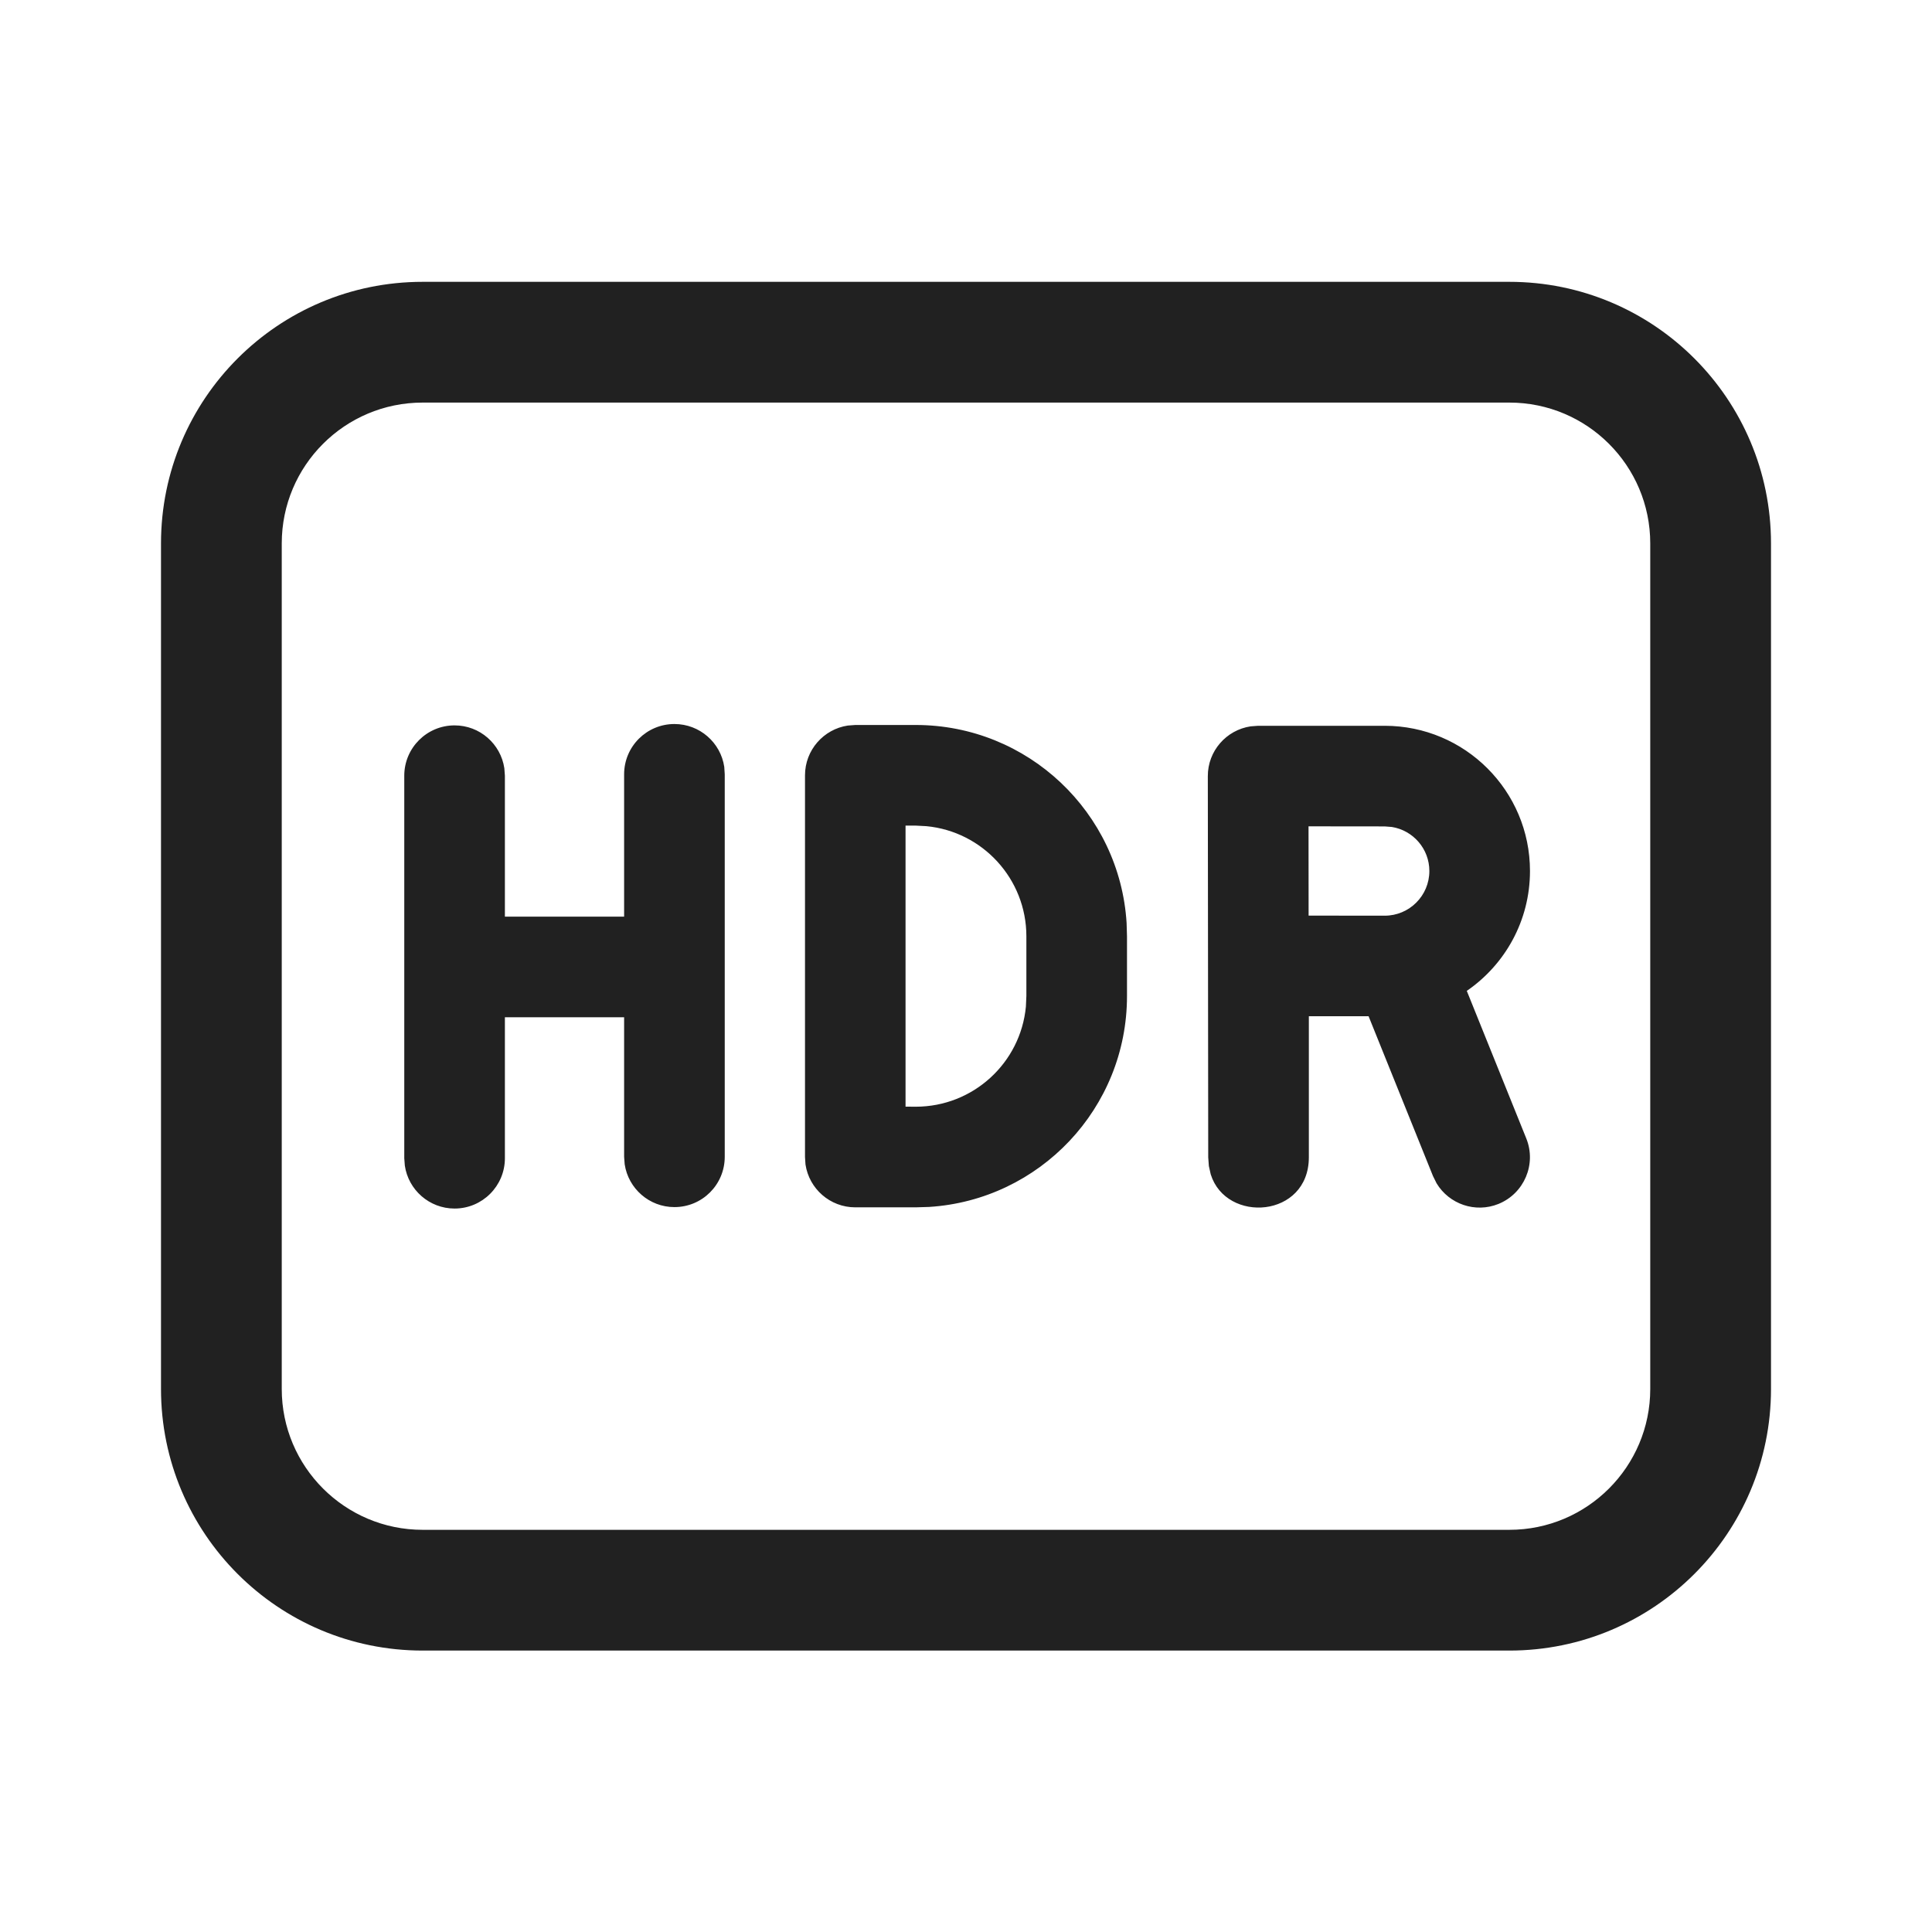
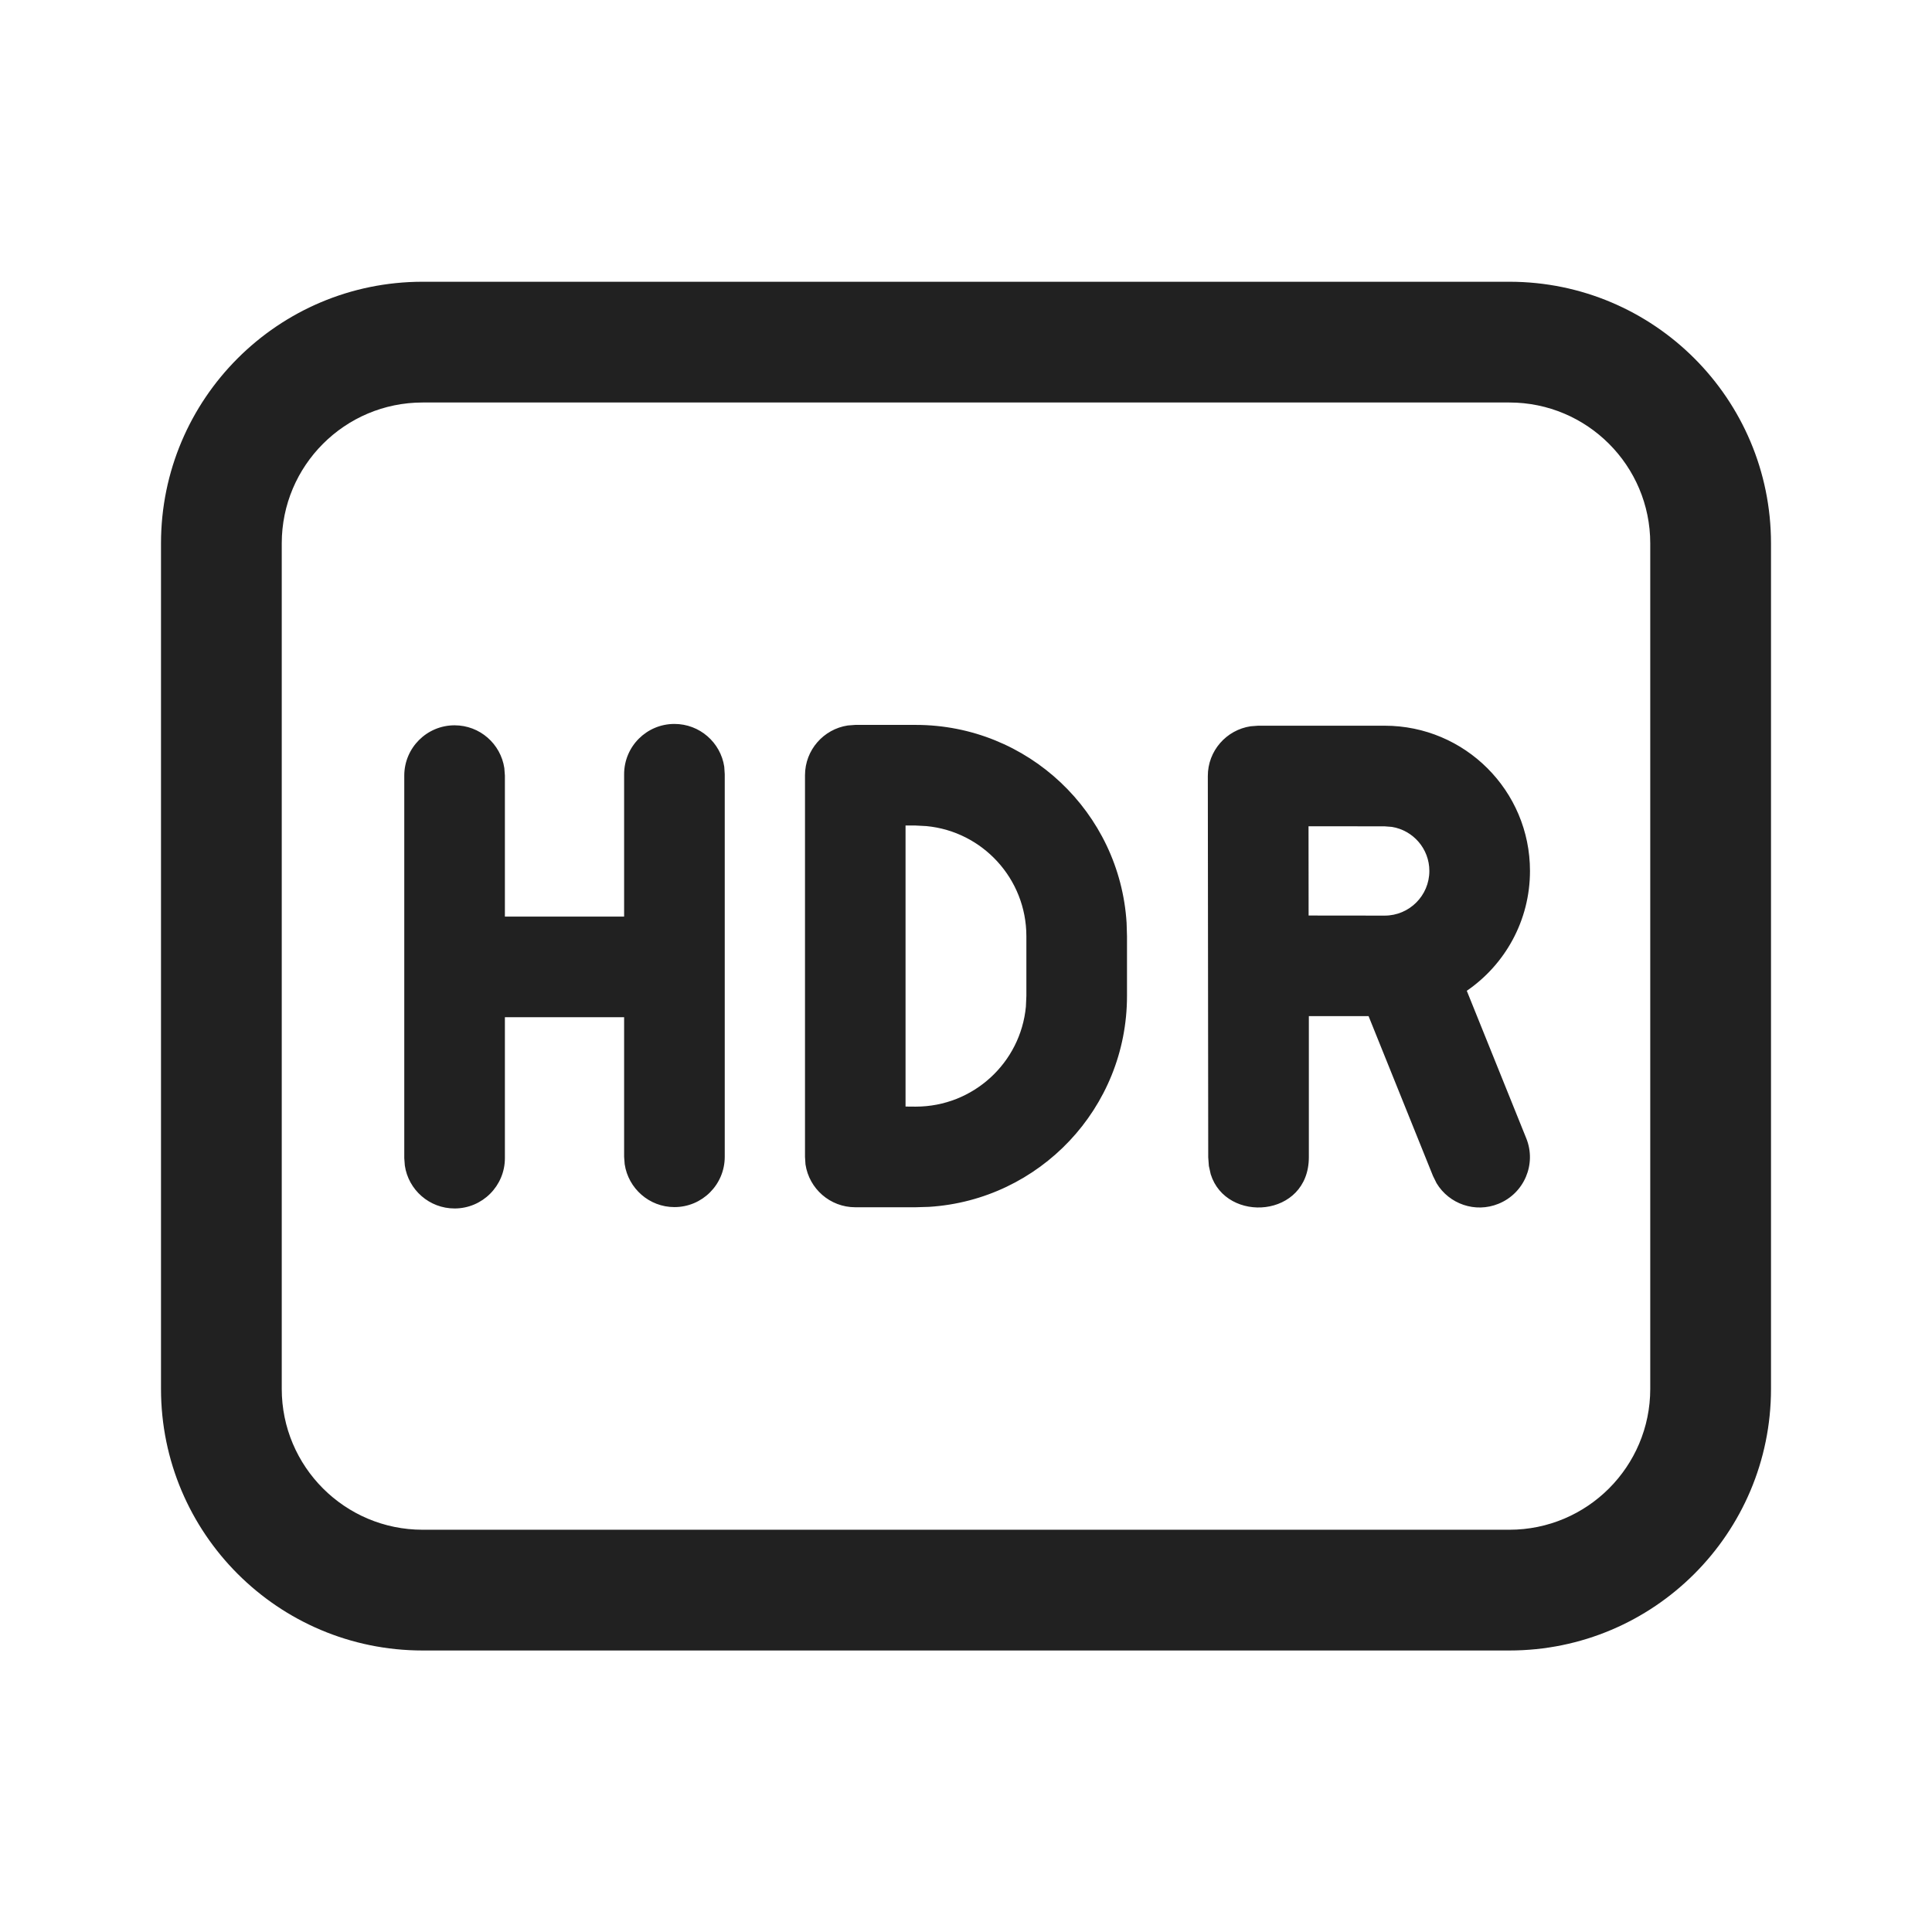
<svg xmlns="http://www.w3.org/2000/svg" width="24" height="24" viewBox="0 0 24 24" fill="none">
-   <path d="M18.75 3.501C20.545 3.501 22 4.956 22 6.751V17.254C22 19.049 20.545 20.504 18.75 20.504H5.25C3.455 20.504 2 19.049 2 17.254V6.751C2 4.956 3.455 3.501 5.25 3.501H18.75ZM18.75 5.001H5.25C4.284 5.001 3.5 5.784 3.5 6.751V17.254C3.5 18.22 4.284 19.004 5.25 19.004H18.75C19.716 19.004 20.5 18.22 20.5 17.254V6.751C20.5 5.784 19.716 5.001 18.75 5.001ZM8.378 8.994C8.692 8.994 8.952 9.225 8.997 9.526L9.003 9.619V14.37C9.003 14.716 8.724 14.995 8.378 14.995C8.065 14.995 7.805 14.764 7.76 14.463L7.753 14.37L7.753 12.637H6.272V14.388C6.272 14.733 5.992 15.013 5.647 15.013C5.333 15.013 5.073 14.781 5.029 14.48L5.022 14.388V9.636C5.022 9.291 5.302 9.011 5.647 9.011C5.961 9.011 6.22 9.242 6.265 9.543L6.272 9.636V11.387H7.753L7.753 9.619C7.753 9.273 8.033 8.994 8.378 8.994ZM17.201 9.016C18.198 9.016 19.006 9.824 19.006 10.82C19.006 11.438 18.695 11.984 18.221 12.309L18.96 14.142C19.089 14.462 18.934 14.826 18.614 14.956C18.326 15.072 18.002 14.958 17.846 14.7L17.801 14.609L17.001 12.624L16.259 12.624L16.259 14.376C16.259 15.131 15.232 15.202 15.04 14.588L15.017 14.485L15.009 14.377L15.004 9.642C15.003 9.328 15.235 9.068 15.536 9.023L15.629 9.016H17.201ZM11.375 9.006C12.769 9.006 13.91 10.093 13.995 11.465L14 11.631V12.373C14 13.767 12.914 14.907 11.541 14.993L11.375 14.998H10.625C10.311 14.998 10.051 14.767 10.006 14.465L10 14.373V9.631C10 9.318 10.231 9.058 10.532 9.013L10.625 9.006H11.375ZM11.375 10.256H11.249V13.747L11.375 13.748C12.09 13.748 12.678 13.203 12.744 12.505L12.75 12.373V11.631C12.75 10.917 12.205 10.329 11.508 10.263L11.375 10.256ZM16.255 10.265L16.256 11.374L17.201 11.375C17.507 11.375 17.756 11.127 17.756 10.82C17.756 10.545 17.555 10.316 17.291 10.273L17.201 10.266L16.255 10.265Z" fill="#212121" />
+   <path d="M18.75 3.5C20.545 3.5 22 4.955 22 6.75V17.253C22 19.047 20.545 20.503 18.75 20.503H5.25C3.455 20.503 2 19.047 2 17.253V6.75C2 4.955 3.455 3.5 5.25 3.5H18.75ZM18.75 5H5.25C4.284 5 3.5 5.784 3.5 6.75V17.253C3.5 18.219 4.284 19.003 5.25 19.003H18.75C19.716 19.003 20.5 18.219 20.5 17.253V6.75C20.5 5.784 19.716 5 18.75 5ZM8.378 8.993C8.692 8.993 8.952 9.224 8.997 9.525L9.003 9.618V14.37C9.003 14.715 8.724 14.995 8.378 14.995C8.065 14.995 7.805 14.763 7.76 14.462L7.753 14.37L7.753 12.636H6.272V14.387C6.272 14.732 5.992 15.012 5.647 15.012C5.333 15.012 5.073 14.78 5.029 14.479L5.022 14.387V9.635C5.022 9.29 5.302 9.01 5.647 9.01C5.961 9.01 6.22 9.241 6.265 9.542L6.272 9.635V11.386H7.753L7.753 9.618C7.753 9.272 8.033 8.993 8.378 8.993ZM17.201 9.015C18.198 9.015 19.006 9.823 19.006 10.819C19.006 11.437 18.695 11.983 18.221 12.308L18.96 14.141C19.089 14.461 18.934 14.825 18.614 14.954C18.326 15.071 18.002 14.957 17.846 14.699L17.801 14.608L17.001 12.623L16.259 12.623L16.259 14.375C16.259 15.13 15.232 15.201 15.04 14.587L15.017 14.484L15.009 14.376L15.004 9.641C15.003 9.327 15.235 9.067 15.536 9.022L15.629 9.015H17.201ZM11.375 9.005C12.769 9.005 13.91 10.092 13.995 11.464L14 11.63V12.372C14 13.766 12.914 14.906 11.541 14.992L11.375 14.997H10.625C10.311 14.997 10.051 14.766 10.006 14.464L10 14.372V9.63C10 9.317 10.231 9.057 10.532 9.012L10.625 9.005H11.375ZM11.375 10.255H11.249V13.746L11.375 13.747C12.09 13.747 12.678 13.202 12.744 12.505L12.75 12.372V11.63C12.75 10.916 12.205 10.328 11.508 10.262L11.375 10.255ZM16.255 10.264L16.256 11.373L17.201 11.374C17.507 11.374 17.756 11.126 17.756 10.819C17.756 10.544 17.555 10.315 17.291 10.272L17.201 10.265L16.255 10.264Z" fill="#212121" />
</svg>
